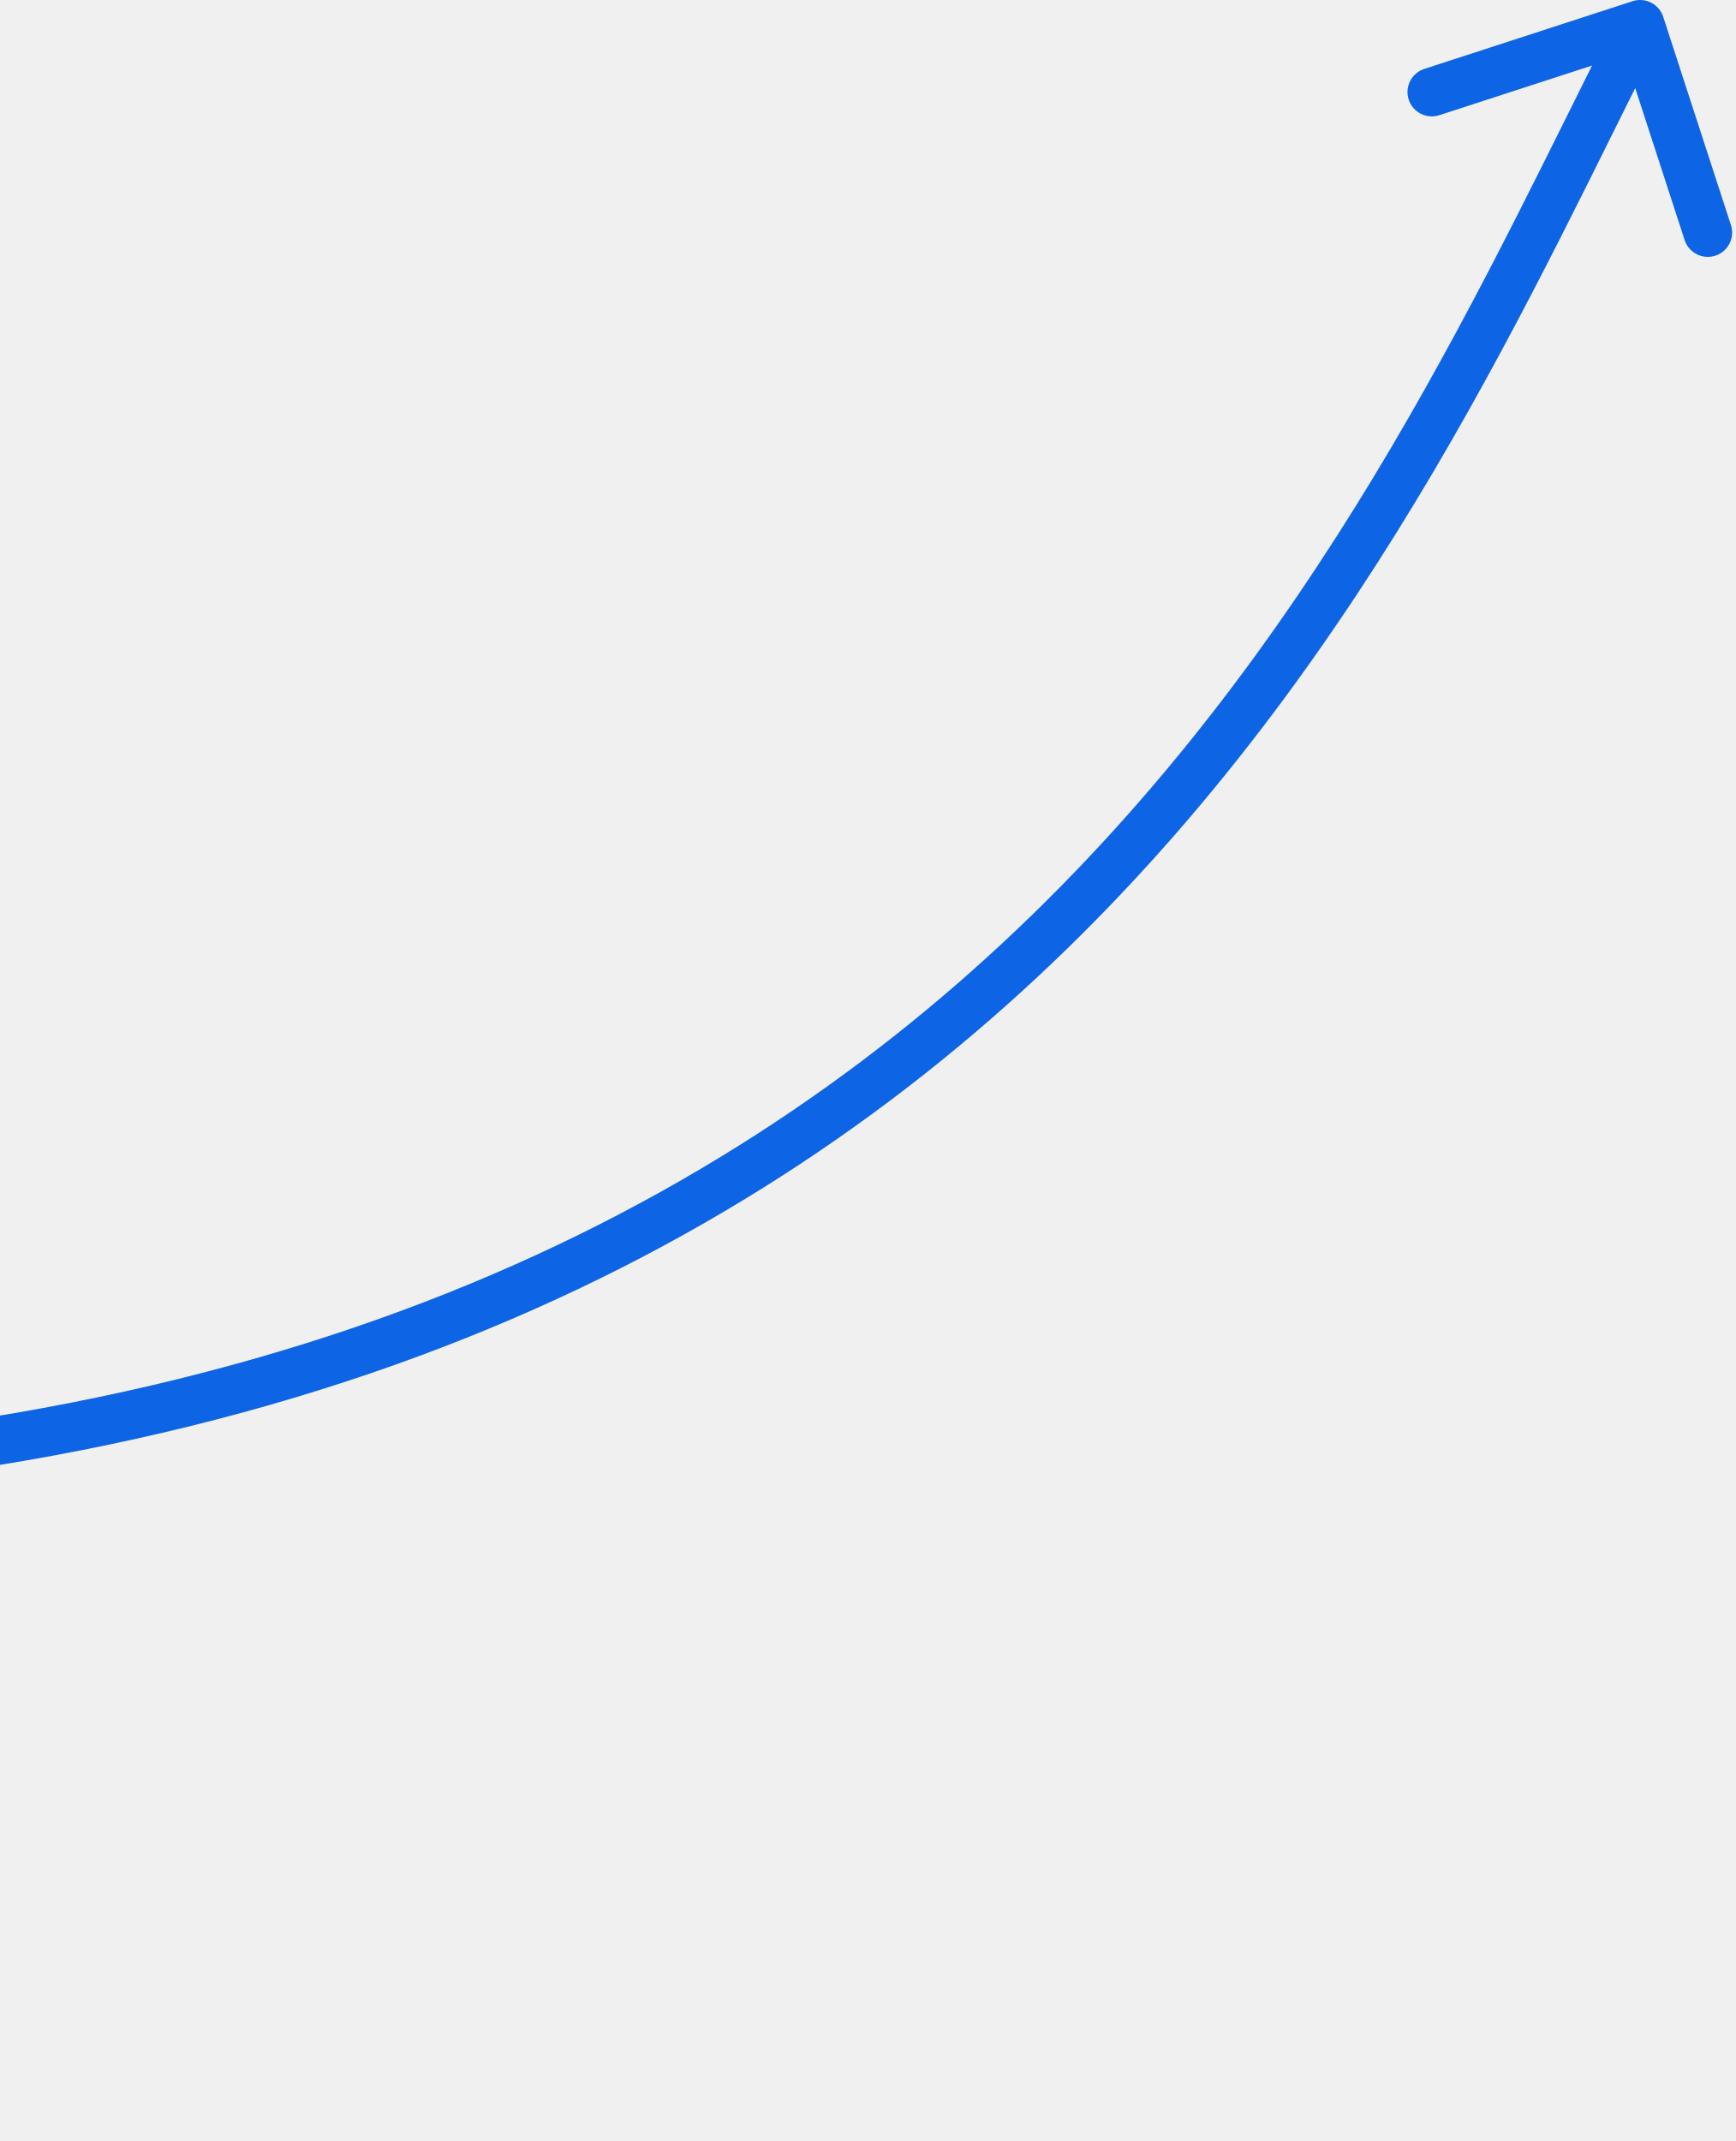
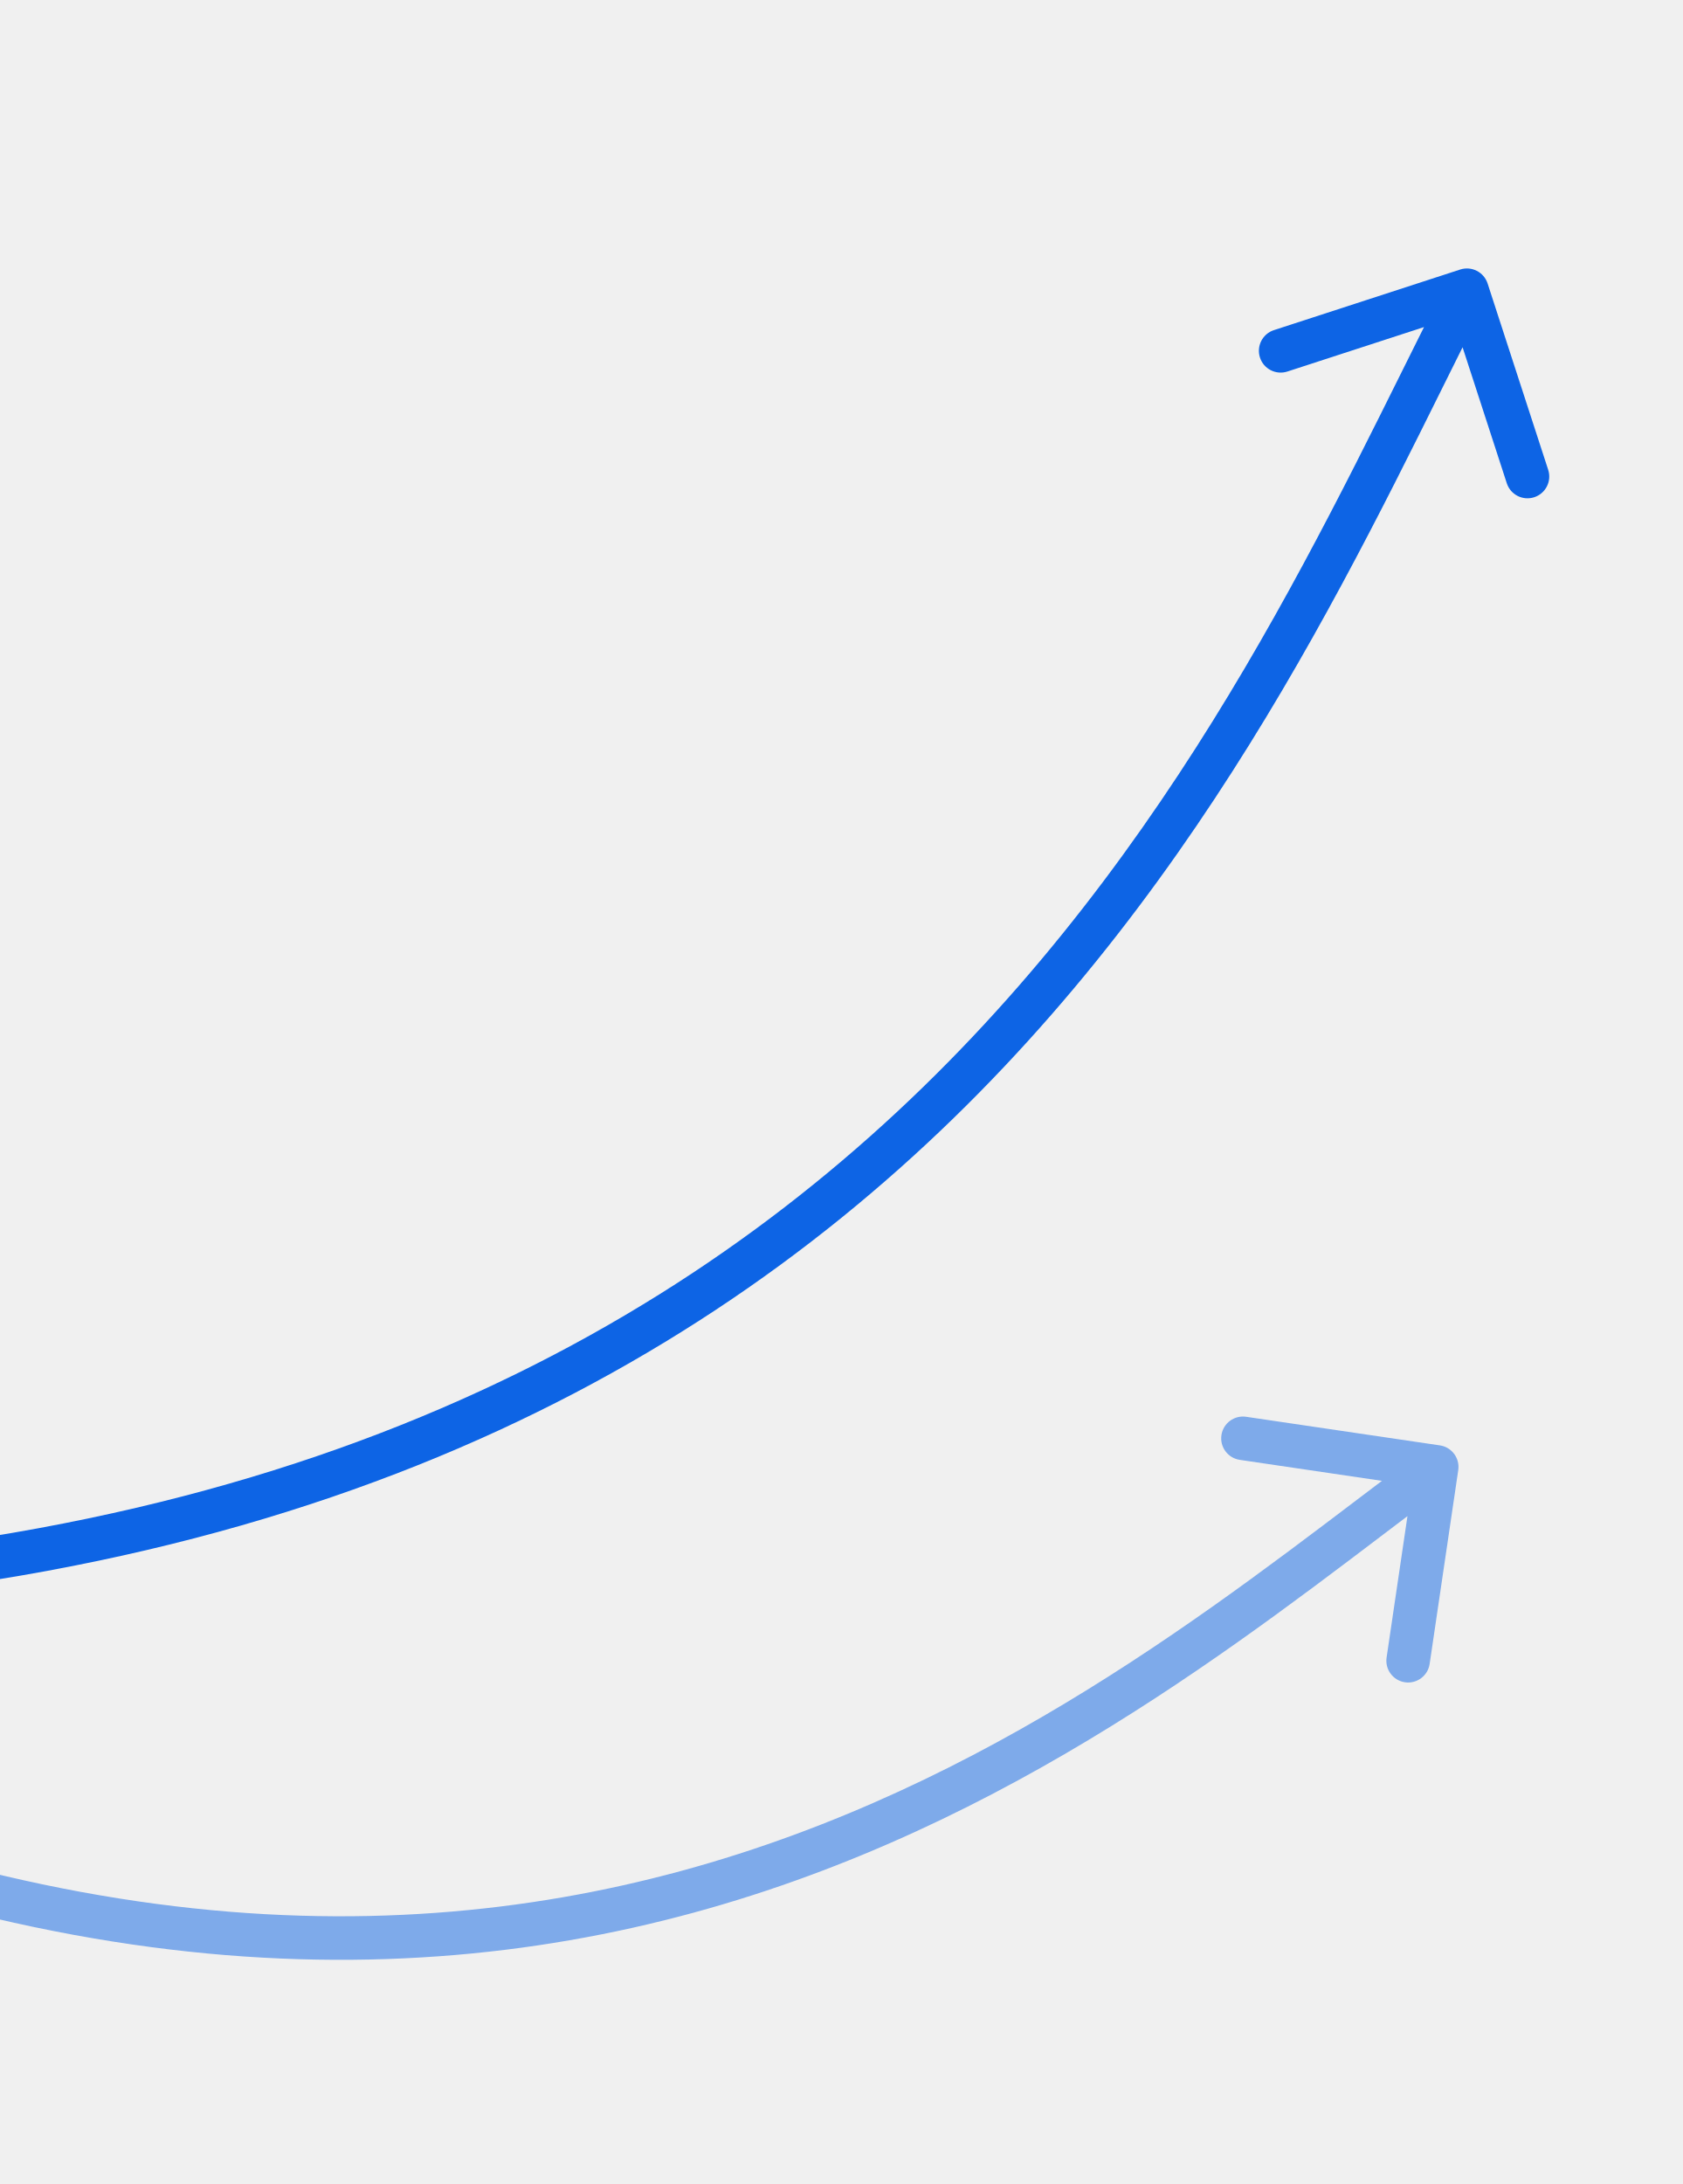
- <svg xmlns="http://www.w3.org/2000/svg" width="214" height="264" viewBox="0 0 214 264" fill="none">
-   <path d="M-55.825 182.131L-55.803 185.13L-55.825 182.131ZM205.075 2.072C204.562 0.497 202.87 -0.365 201.294 0.147L175.618 8.498C174.042 9.011 173.181 10.703 173.693 12.279C174.205 13.854 175.898 14.716 177.474 14.204L200.297 6.781L207.72 29.604C208.232 31.18 209.925 32.041 211.501 31.529C213.076 31.017 213.938 29.324 213.426 27.748L205.075 2.072ZM-312.923 349.951C-299.959 315.689 -278.327 274.84 -238.718 242.395C-199.153 209.986 -141.399 185.755 -55.803 185.13L-55.847 179.131C-142.637 179.764 -201.765 204.369 -242.52 237.754C-283.231 271.102 -305.358 313.003 -318.534 347.828L-312.923 349.951ZM-55.803 185.13C35.289 184.466 92.757 154.721 131.364 117.193C169.828 79.803 189.398 34.799 204.895 4.361L199.549 1.639C183.857 32.457 164.763 76.359 127.181 112.891C89.741 149.285 33.78 178.477 -55.847 179.131L-55.803 185.13Z" fill="#0D64E5" />
+ <svg xmlns="http://www.w3.org/2000/svg" width="232" height="301" viewBox="0 0 232 301" fill="none">
+   <g clip-path="url(#clip0_643_151)">
+     <path d="M-55.825 219.131L-55.803 222.13L-55.825 219.131ZM205.075 39.072C204.562 37.496 202.87 36.635 201.294 37.147L175.618 45.498C174.042 46.011 173.181 47.703 173.693 49.279C174.205 50.854 175.898 51.716 177.474 51.204L200.297 43.781L207.72 66.604C208.232 68.18 209.925 69.041 211.501 68.529C213.076 68.016 213.938 66.324 213.426 64.748L205.075 39.072ZM-312.923 386.951C-299.959 352.689 -278.327 311.84 -238.718 279.395C-199.153 246.986 -141.399 222.755 -55.803 222.13L-55.847 216.131C-142.637 216.764 -201.765 241.369 -242.52 274.754C-283.231 308.102 -305.358 350.003 -318.534 384.828L-312.923 386.951ZM-55.803 222.13C35.289 221.466 92.757 191.721 131.364 154.193C169.828 116.803 189.398 71.799 204.895 41.361L199.549 38.639C183.857 69.457 164.763 113.359 127.181 149.891C89.741 186.285 33.78 215.477 -55.847 216.131L-55.803 222.13Z" fill="#0D64E5" />
+     <path d="M-59.062 239.927L-60.378 242.623L-59.062 239.927ZM201.027 202.61C201.269 200.971 200.137 199.446 198.498 199.204L171.787 195.262C170.148 195.02 168.623 196.153 168.381 197.792C168.139 199.431 169.272 200.956 170.911 201.198L194.654 204.702L191.15 228.445C190.908 230.084 192.04 231.609 193.679 231.851C195.319 232.092 196.843 230.96 197.085 229.321L201.027 202.61ZM-310.96 270.027C-288.772 249.438 -257.778 227.186 -216.608 217.749C-175.493 208.325 -123.911 211.608 -60.378 242.623L-57.746 237.232C-122.353 205.692 -175.333 202.132 -217.948 211.9C-260.508 221.656 -292.413 244.631 -315.041 265.629L-310.96 270.027ZM-60.378 242.623C7.448 275.734 61.11 274.864 103.664 261.219C146.031 247.636 177.185 221.414 199.848 204.58L196.271 199.764C173.264 216.853 143.026 242.298 101.832 255.506C60.827 268.653 8.763 269.699 -57.746 237.232L-60.378 242.623Z" fill="#0D64E5" fill-opacity="0.5" />
+   </g>
+   <defs>
+     <clipPath id="clip0_643_151">
+       <rect width="232" height="301" fill="white" />
+     </clipPath>
+   </defs>
</svg>
